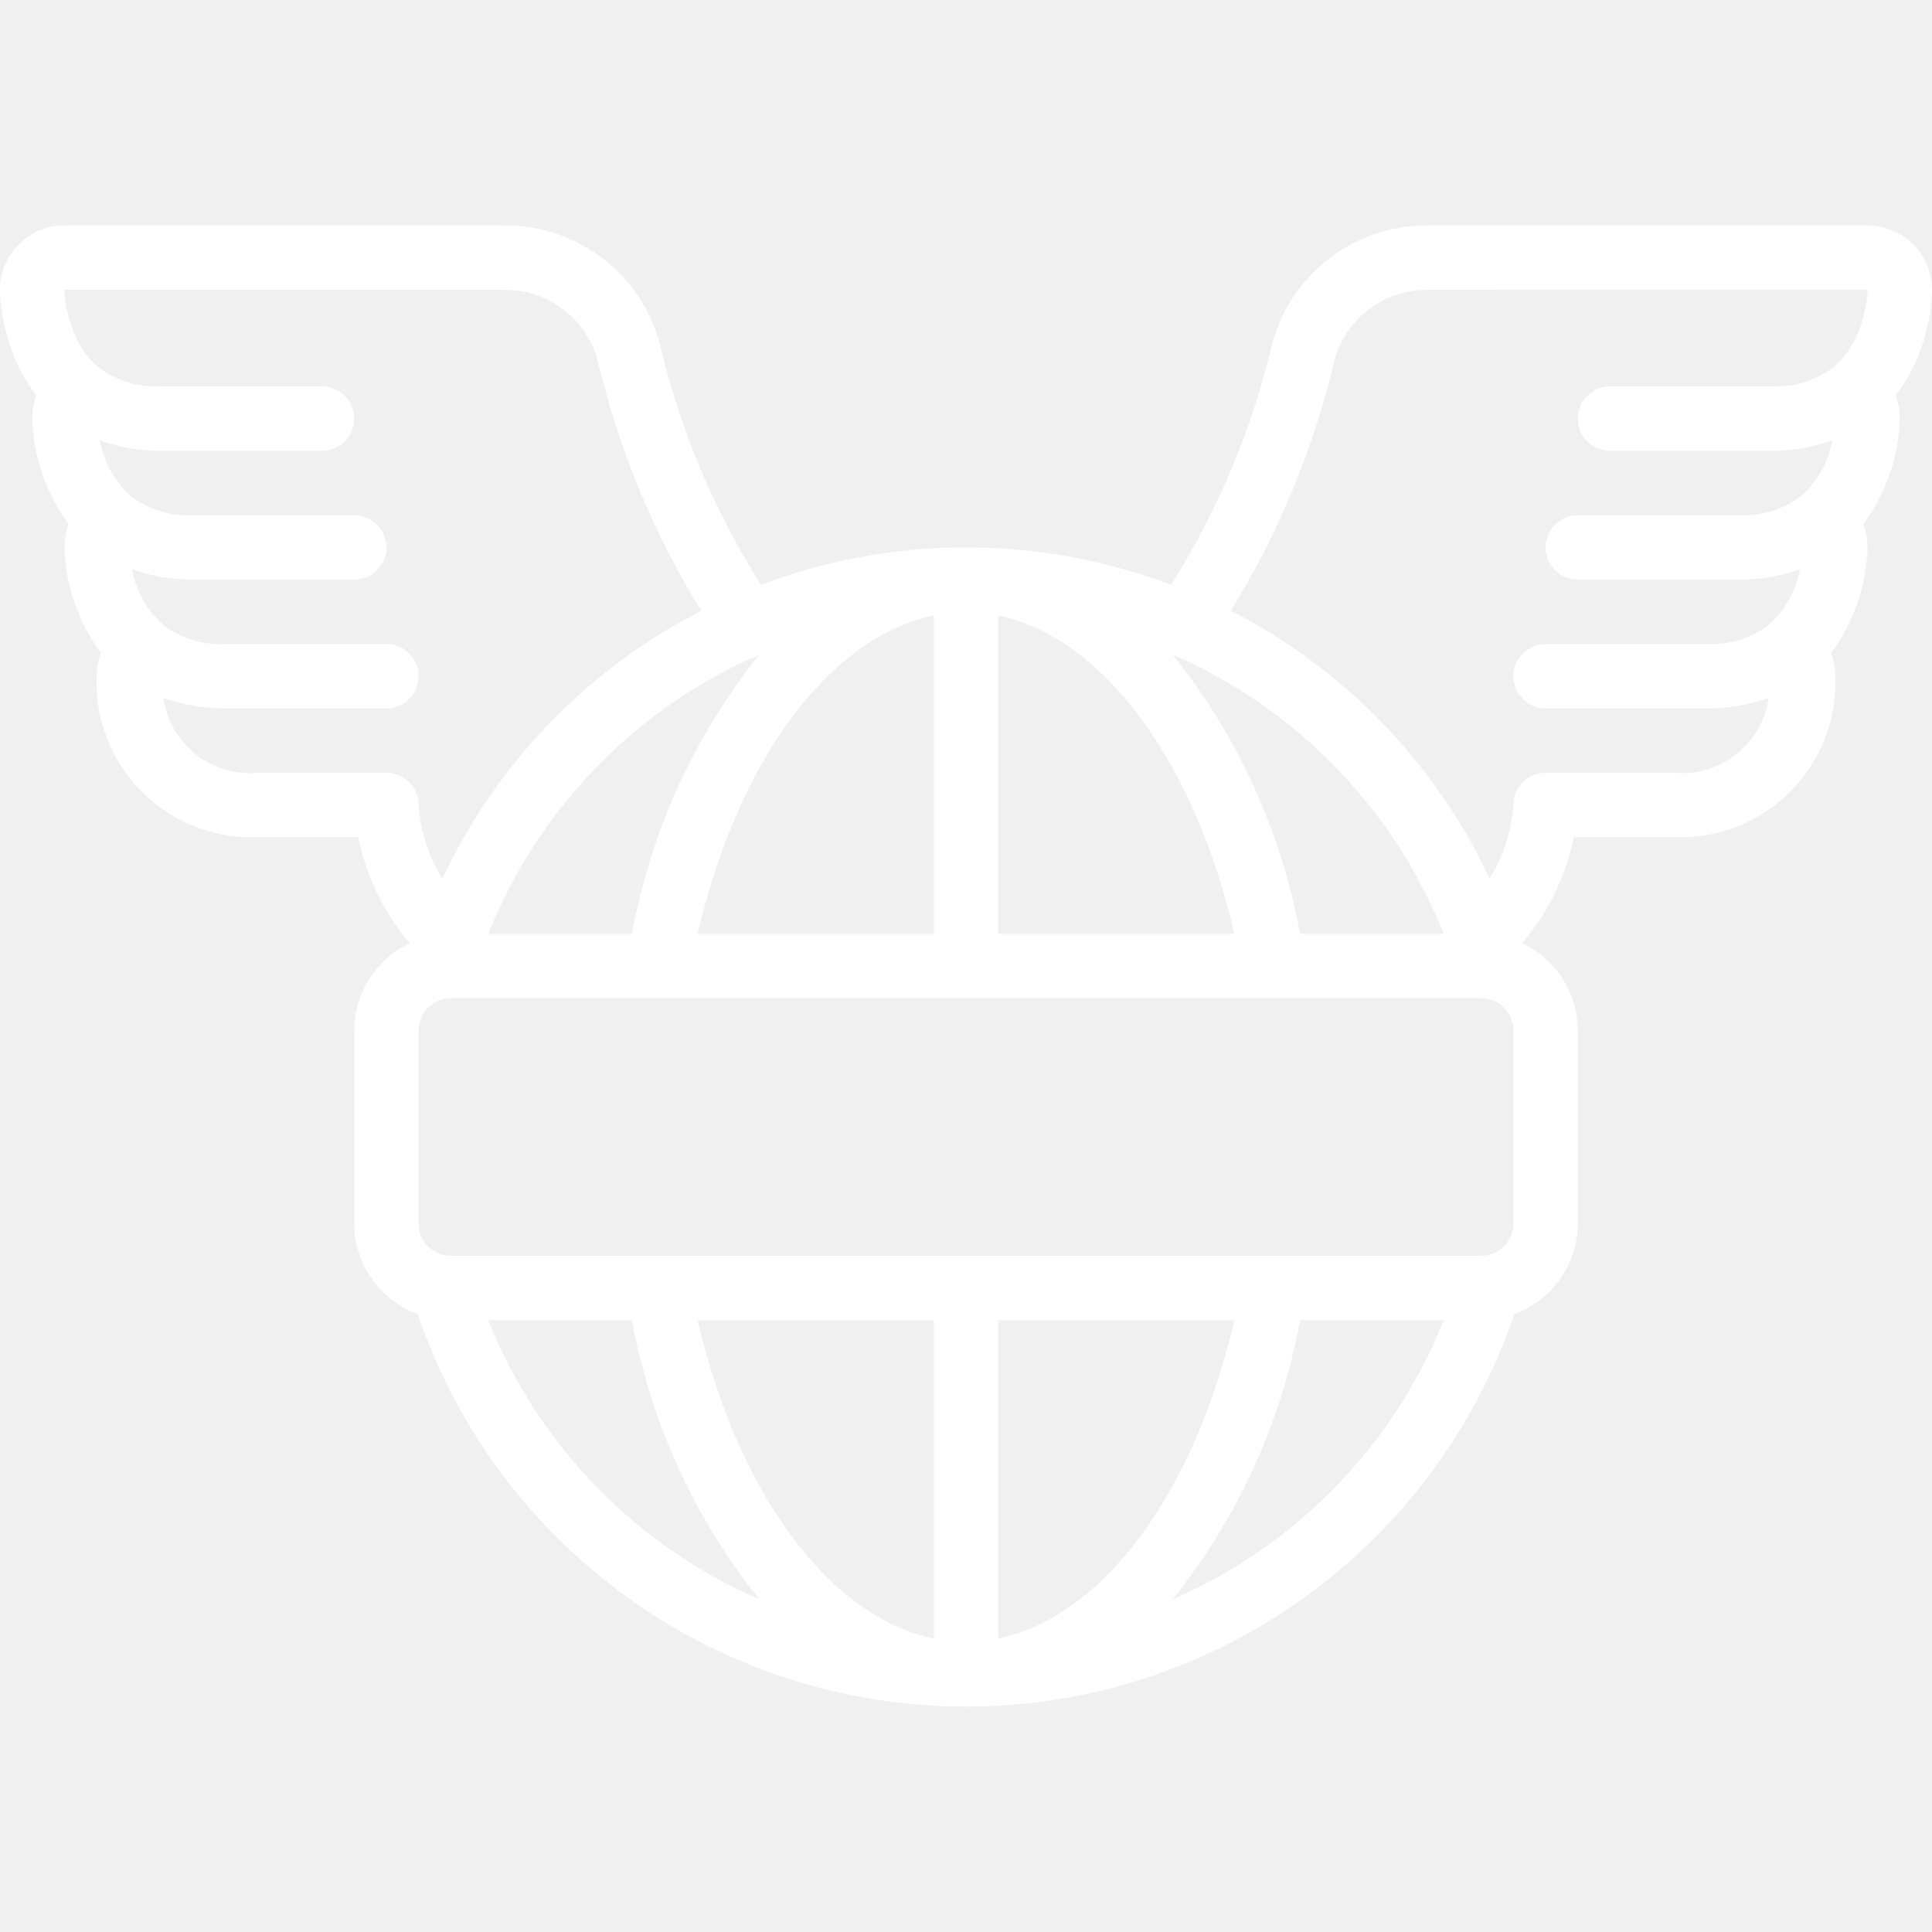
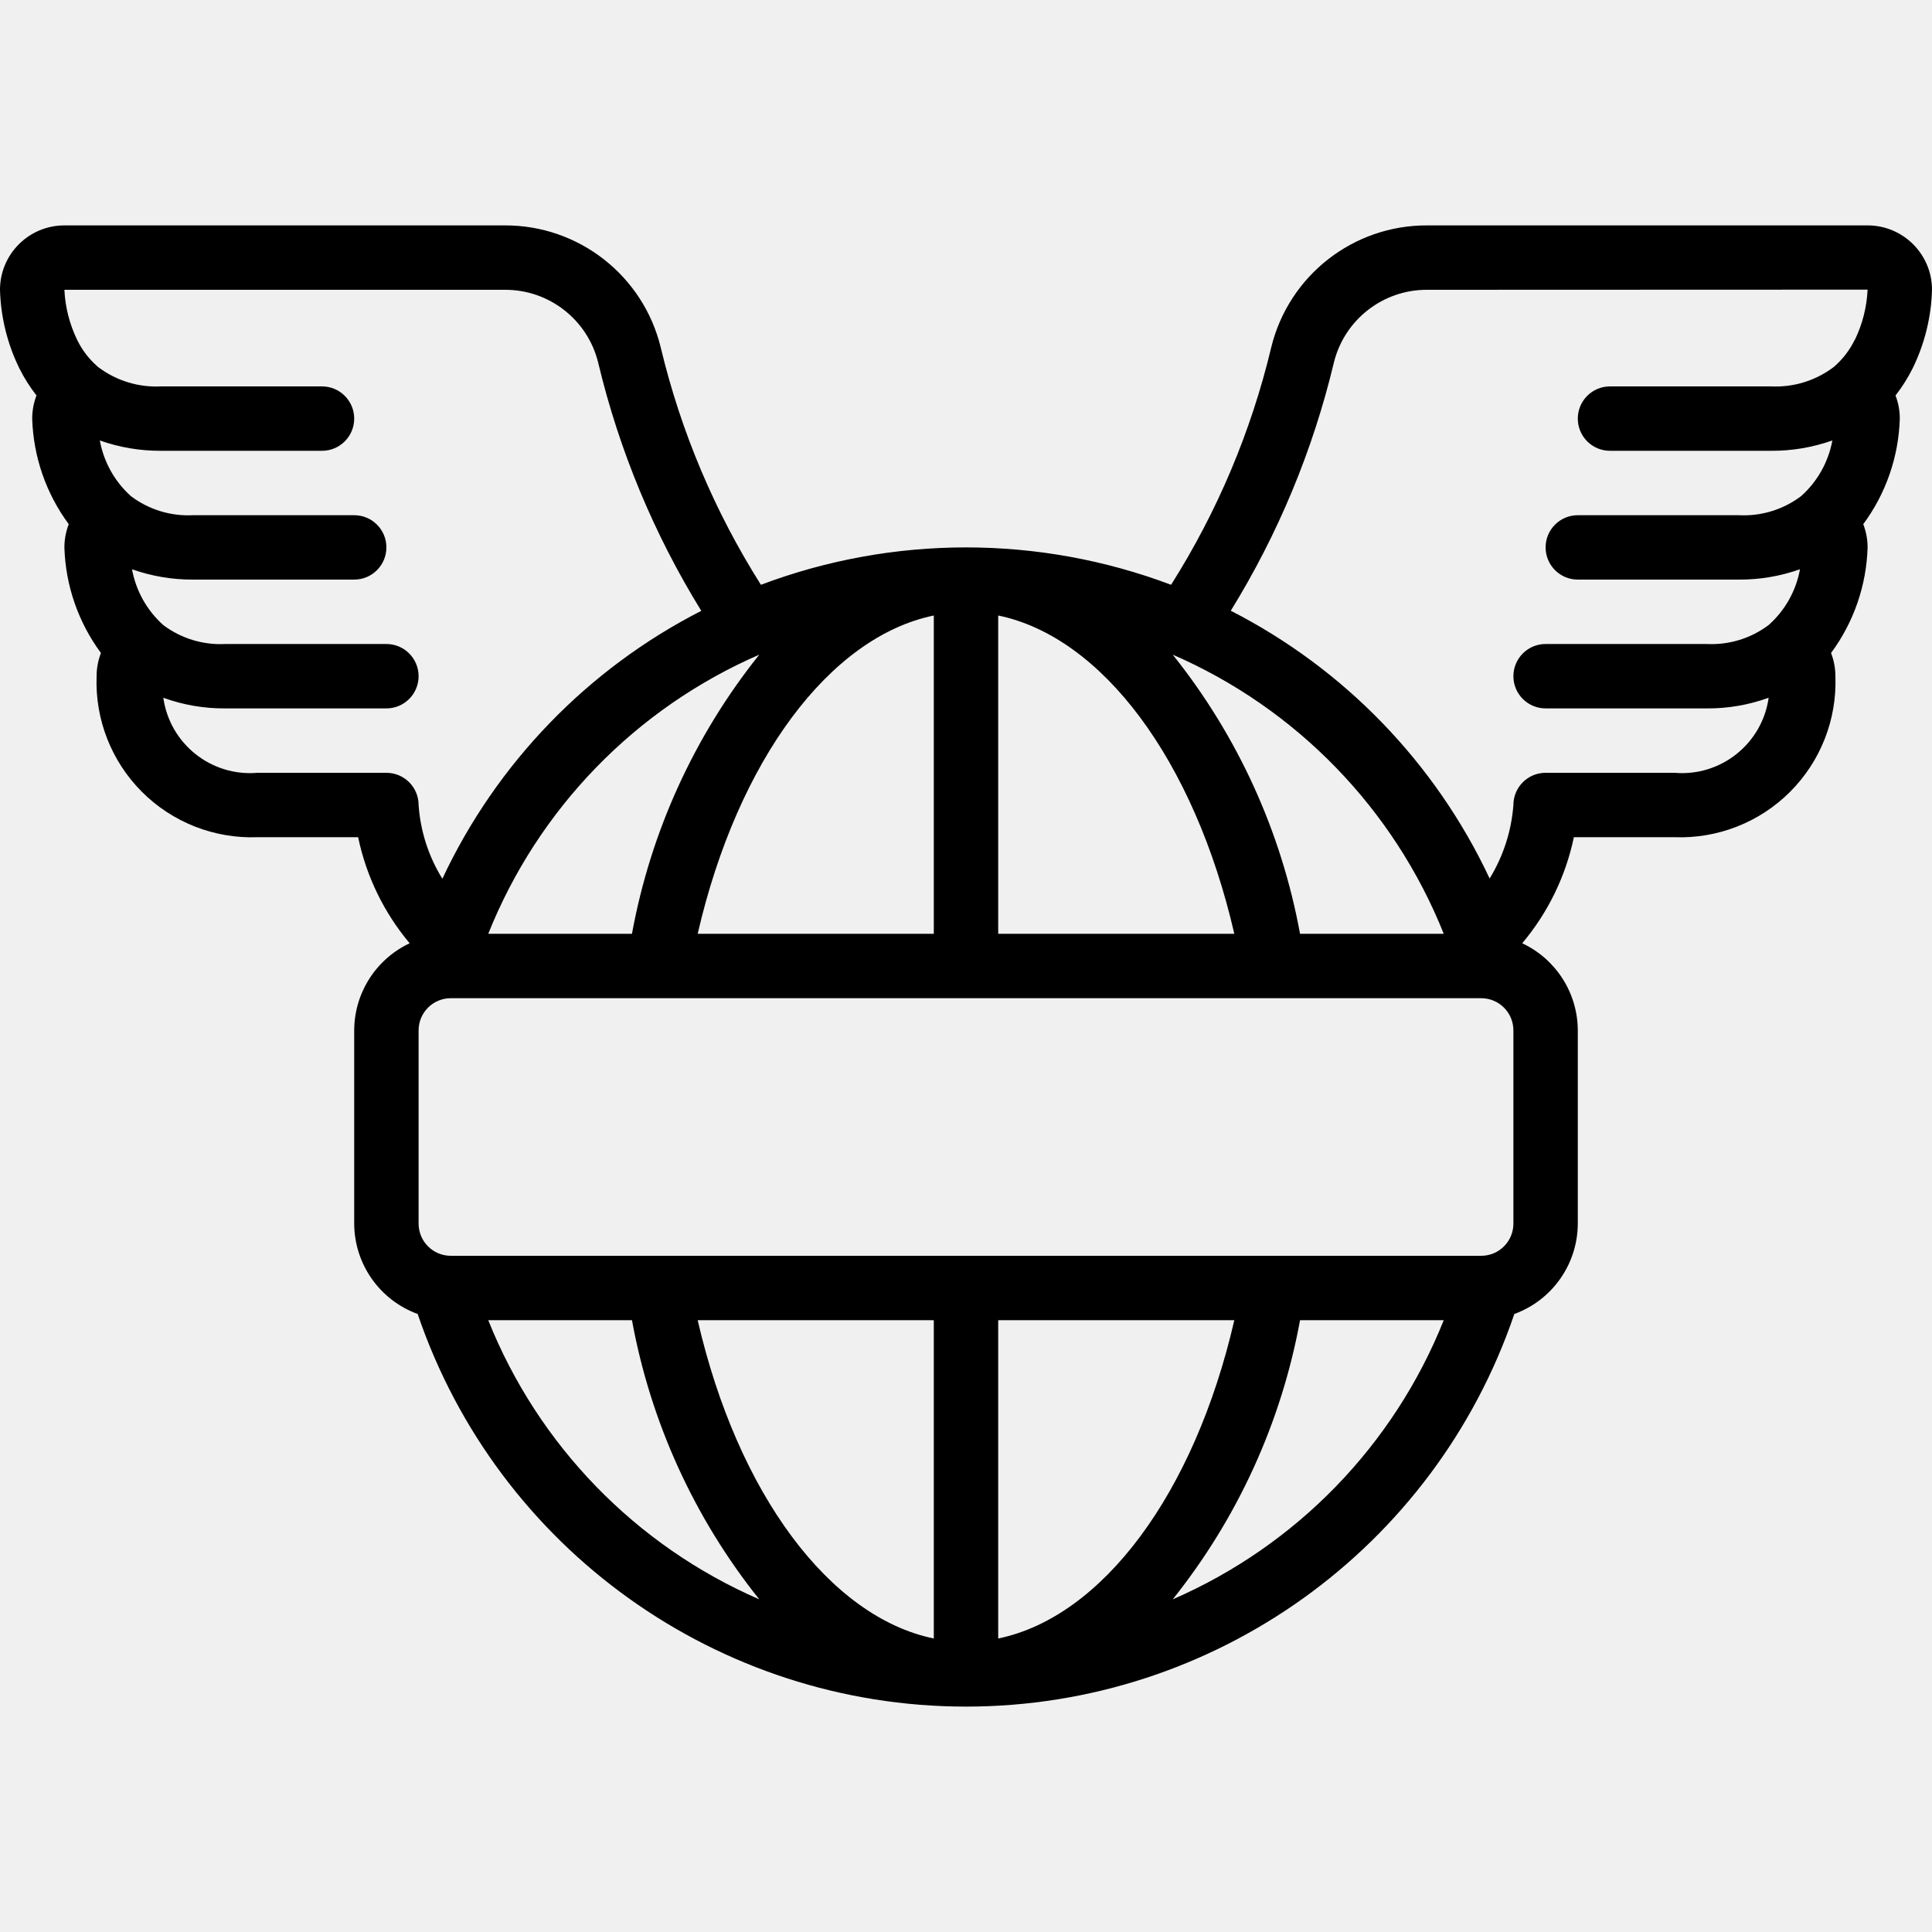
<svg xmlns="http://www.w3.org/2000/svg" viewBox="0 0 60 60" width="512" height="512">
-   <path d="M58 7H44.33a4.965 4.965 0 0 0-4.851 3.79 24.4 24.4 0 0 1-3.11 7.371 18.05 18.05 0 0 0-12.738 0 24.4 24.4 0 0 1-3.109-7.361A4.966 4.966 0 0 0 15.67 7H2a2 2 0 0 0-2 2 5.9 5.9 0 0 0 .605 2.447 5 5 0 0 0 .528.835A2 2 0 0 0 1 13a5.8 5.8 0 0 0 1.135 3.279A2 2 0 0 0 2 17a5.8 5.8 0 0 0 1.135 3.279A2 2 0 0 0 3 21a4.82 4.82 0 0 0 5 5h3.122a7.5 7.5 0 0 0 1.6 3.294A3 3 0 0 0 11 32v6a3 3 0 0 0 1.971 2.807 17.988 17.988 0 0 0 34.058 0A3 3 0 0 0 49 38v-6a3 3 0 0 0-1.726-2.706A7.5 7.5 0 0 0 48.878 26H52a4.82 4.82 0 0 0 5-5 2 2 0 0 0-.135-.721A5.8 5.8 0 0 0 58 17a2 2 0 0 0-.135-.721A5.8 5.8 0 0 0 59 13a2 2 0 0 0-.133-.718 5 5 0 0 0 .528-.835A5.9 5.9 0 0 0 60 9a2 2 0 0 0-2-2M31 19.115c3.23.666 6.089 4.491 7.333 9.885H31Zm5.42 1.216A15.88 15.88 0 0 1 44.837 29h-4.463a19.5 19.5 0 0 0-3.954-8.669M29 19.115V29h-7.333c1.244-5.394 4.103-9.219 7.333-9.885M19.626 29h-4.463a15.88 15.88 0 0 1 8.417-8.669A19.5 19.5 0 0 0 19.626 29M12 24H8a2.72 2.72 0 0 1-2.928-2.331A5.5 5.5 0 0 0 7 22h5a1 1 0 0 0 0-2H7a2.95 2.95 0 0 1-1.932-.59 3.06 3.06 0 0 1-.968-1.731A5.6 5.6 0 0 0 6 18h5a1 1 0 0 0 0-2H6a2.95 2.95 0 0 1-1.932-.59 3.06 3.06 0 0 1-.968-1.731A5.6 5.6 0 0 0 5 14h5a1 1 0 0 0 0-2H5a2.98 2.98 0 0 1-1.938-.591l-.01-.005c-.016-.012-.028-.029-.044-.041a2.6 2.6 0 0 1-.613-.81A4 4 0 0 1 2 9h13.67a2.97 2.97 0 0 1 2.909 2.27 26.3 26.3 0 0 0 3.2 7.7 17.86 17.86 0 0 0-8.041 8.32A5 5 0 0 1 13 25a1 1 0 0 0-1-1m3.163 17h4.463a19.5 19.5 0 0 0 3.954 8.669A15.88 15.88 0 0 1 15.163 41M29 50.885c-3.23-.666-6.089-4.491-7.333-9.885H29Zm2 0V41h7.333c-1.244 5.394-4.103 9.219-7.333 9.885m5.42-1.216A19.5 19.5 0 0 0 40.374 41h4.463a15.88 15.88 0 0 1-8.417 8.669M47 38a1 1 0 0 1-1 1H14a1 1 0 0 1-1-1v-6a1 1 0 0 1 1-1h32a1 1 0 0 1 1 1Zm10.6-27.447a2.6 2.6 0 0 1-.626.822l-.03.029-.011.005A2.98 2.98 0 0 1 55 12h-5a1 1 0 0 0 0 2h5a5.6 5.6 0 0 0 1.906-.322 3.06 3.06 0 0 1-.969 1.728A2.95 2.95 0 0 1 54 16h-5a1 1 0 0 0 0 2h5a5.6 5.6 0 0 0 1.9-.321 3.05 3.05 0 0 1-.967 1.727A2.95 2.95 0 0 1 53 20h-5a1 1 0 0 0 0 2h5a5.5 5.5 0 0 0 1.927-.331A2.72 2.72 0 0 1 52 24h-4a1 1 0 0 0-1 1 5.1 5.1 0 0 1-.738 2.283 17.86 17.86 0 0 0-8.039-8.316 26.3 26.3 0 0 0 3.2-7.7A2.97 2.97 0 0 1 44.33 9L58 8.995a4 4 0 0 1-.395 1.558Z" fill="#FFF" />
+   <path d="M58 7H44.33a4.965 4.965 0 0 0-4.851 3.79 24.4 24.4 0 0 1-3.11 7.371 18.05 18.05 0 0 0-12.738 0 24.4 24.4 0 0 1-3.109-7.361A4.966 4.966 0 0 0 15.67 7H2a2 2 0 0 0-2 2 5.9 5.9 0 0 0 .605 2.447 5 5 0 0 0 .528.835A2 2 0 0 0 1 13a5.8 5.8 0 0 0 1.135 3.279A2 2 0 0 0 2 17a5.8 5.8 0 0 0 1.135 3.279A2 2 0 0 0 3 21a4.82 4.82 0 0 0 5 5h3.122a7.5 7.5 0 0 0 1.6 3.294A3 3 0 0 0 11 32v6a3 3 0 0 0 1.971 2.807 17.988 17.988 0 0 0 34.058 0A3 3 0 0 0 49 38v-6a3 3 0 0 0-1.726-2.706A7.5 7.5 0 0 0 48.878 26H52a4.82 4.82 0 0 0 5-5 2 2 0 0 0-.135-.721A5.8 5.8 0 0 0 58 17a2 2 0 0 0-.135-.721A5.8 5.8 0 0 0 59 13a2 2 0 0 0-.133-.718 5 5 0 0 0 .528-.835A5.9 5.9 0 0 0 60 9a2 2 0 0 0-2-2M31 19.115c3.23.666 6.089 4.491 7.333 9.885H31Zm5.42 1.216A15.88 15.88 0 0 1 44.837 29h-4.463a19.5 19.5 0 0 0-3.954-8.669M29 19.115V29h-7.333c1.244-5.394 4.103-9.219 7.333-9.885M19.626 29h-4.463a15.88 15.88 0 0 1 8.417-8.669A19.5 19.5 0 0 0 19.626 29M12 24H8a2.72 2.72 0 0 1-2.928-2.331A5.5 5.5 0 0 0 7 22h5a1 1 0 0 0 0-2H7a2.95 2.95 0 0 1-1.932-.59 3.06 3.06 0 0 1-.968-1.731A5.6 5.6 0 0 0 6 18h5a1 1 0 0 0 0-2H6a2.95 2.95 0 0 1-1.932-.59 3.06 3.06 0 0 1-.968-1.731A5.6 5.6 0 0 0 5 14h5a1 1 0 0 0 0-2H5a2.98 2.98 0 0 1-1.938-.591l-.01-.005c-.016-.012-.028-.029-.044-.041a2.6 2.6 0 0 1-.613-.81A4 4 0 0 1 2 9h13.67a2.97 2.97 0 0 1 2.909 2.27 26.3 26.3 0 0 0 3.2 7.7 17.86 17.86 0 0 0-8.041 8.32A5 5 0 0 1 13 25a1 1 0 0 0-1-1m3.163 17h4.463a19.5 19.5 0 0 0 3.954 8.669A15.88 15.88 0 0 1 15.163 41M29 50.885c-3.23-.666-6.089-4.491-7.333-9.885H29Zm2 0V41h7.333c-1.244 5.394-4.103 9.219-7.333 9.885m5.42-1.216A19.5 19.5 0 0 0 40.374 41h4.463a15.88 15.88 0 0 1-8.417 8.669M47 38a1 1 0 0 1-1 1H14a1 1 0 0 1-1-1v-6a1 1 0 0 1 1-1h32a1 1 0 0 1 1 1Zm10.6-27.447a2.6 2.6 0 0 1-.626.822l-.03.029-.011.005A2.98 2.98 0 0 1 55 12h-5a1 1 0 0 0 0 2h5a5.6 5.6 0 0 0 1.906-.322 3.06 3.06 0 0 1-.969 1.728A2.95 2.95 0 0 1 54 16h-5a1 1 0 0 0 0 2h5a5.6 5.6 0 0 0 1.9-.321 3.05 3.05 0 0 1-.967 1.727A2.95 2.95 0 0 1 53 20h-5a1 1 0 0 0 0 2h5a5.5 5.5 0 0 0 1.927-.331A2.72 2.72 0 0 1 52 24h-4a1 1 0 0 0-1 1 5.1 5.1 0 0 1-.738 2.283 17.86 17.86 0 0 0-8.039-8.316 26.3 26.3 0 0 0 3.2-7.7A2.97 2.97 0 0 1 44.33 9L58 8.995a4 4 0 0 1-.395 1.558Z" />
</svg>
